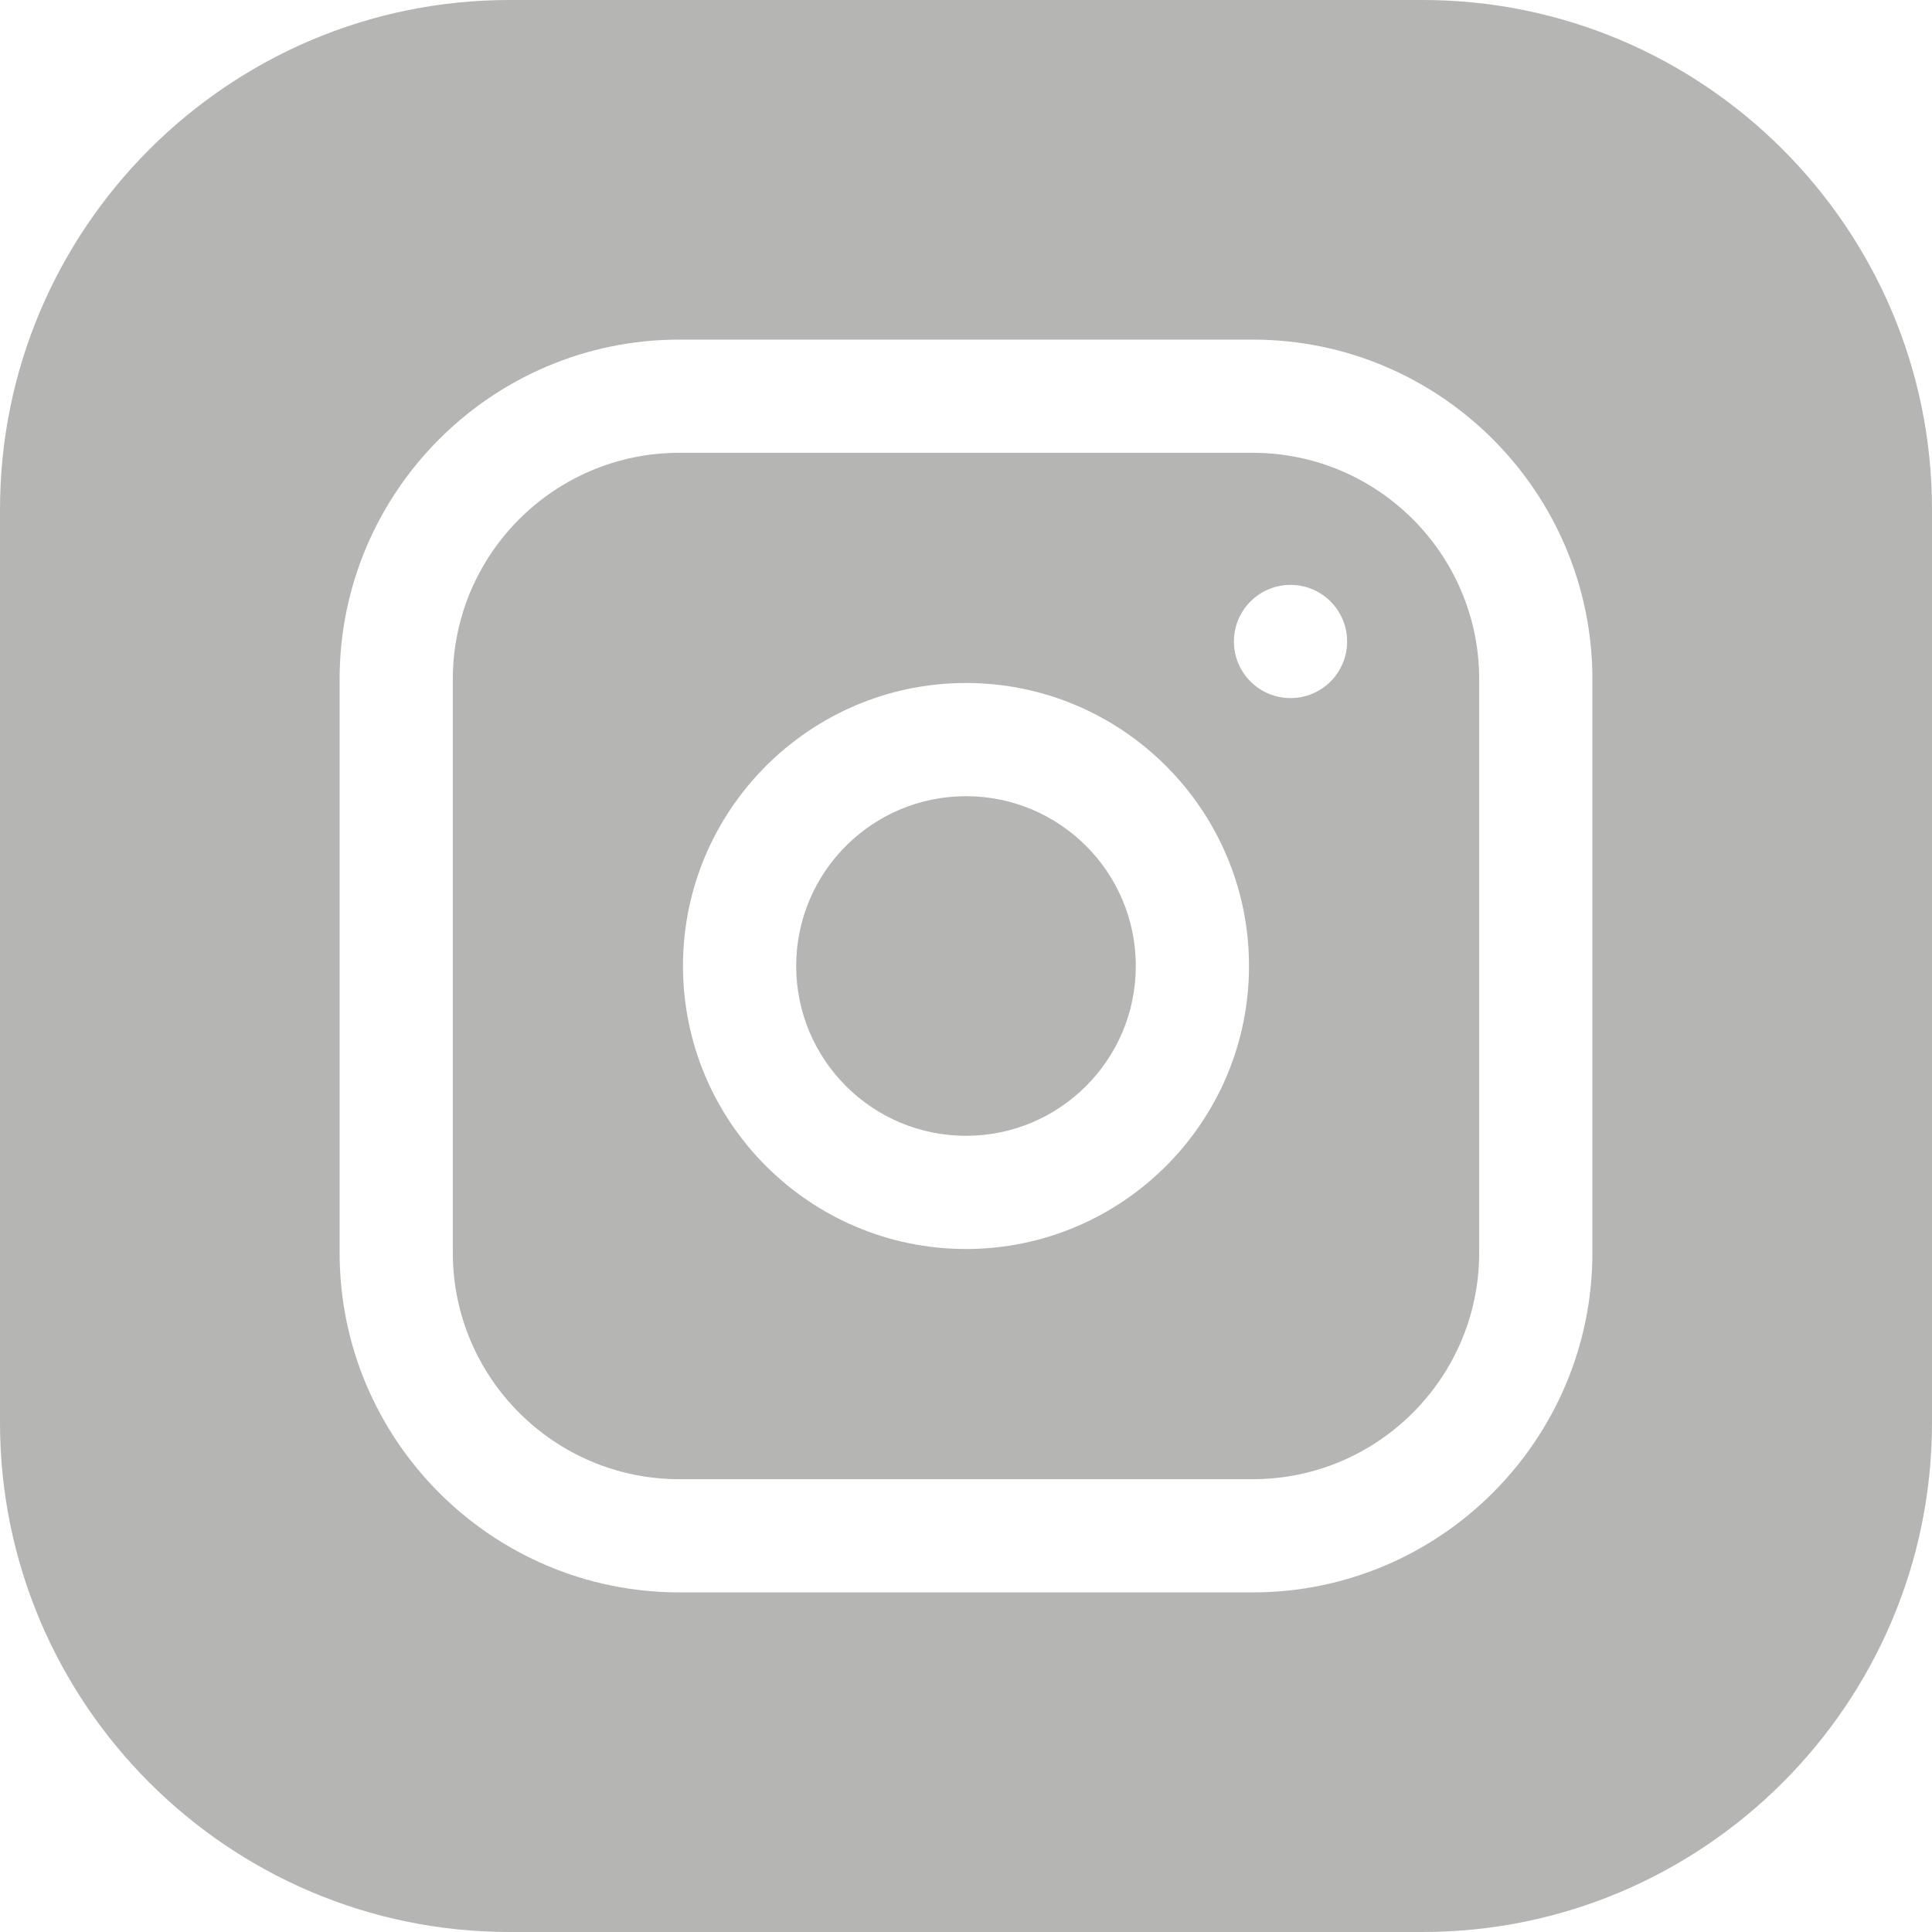
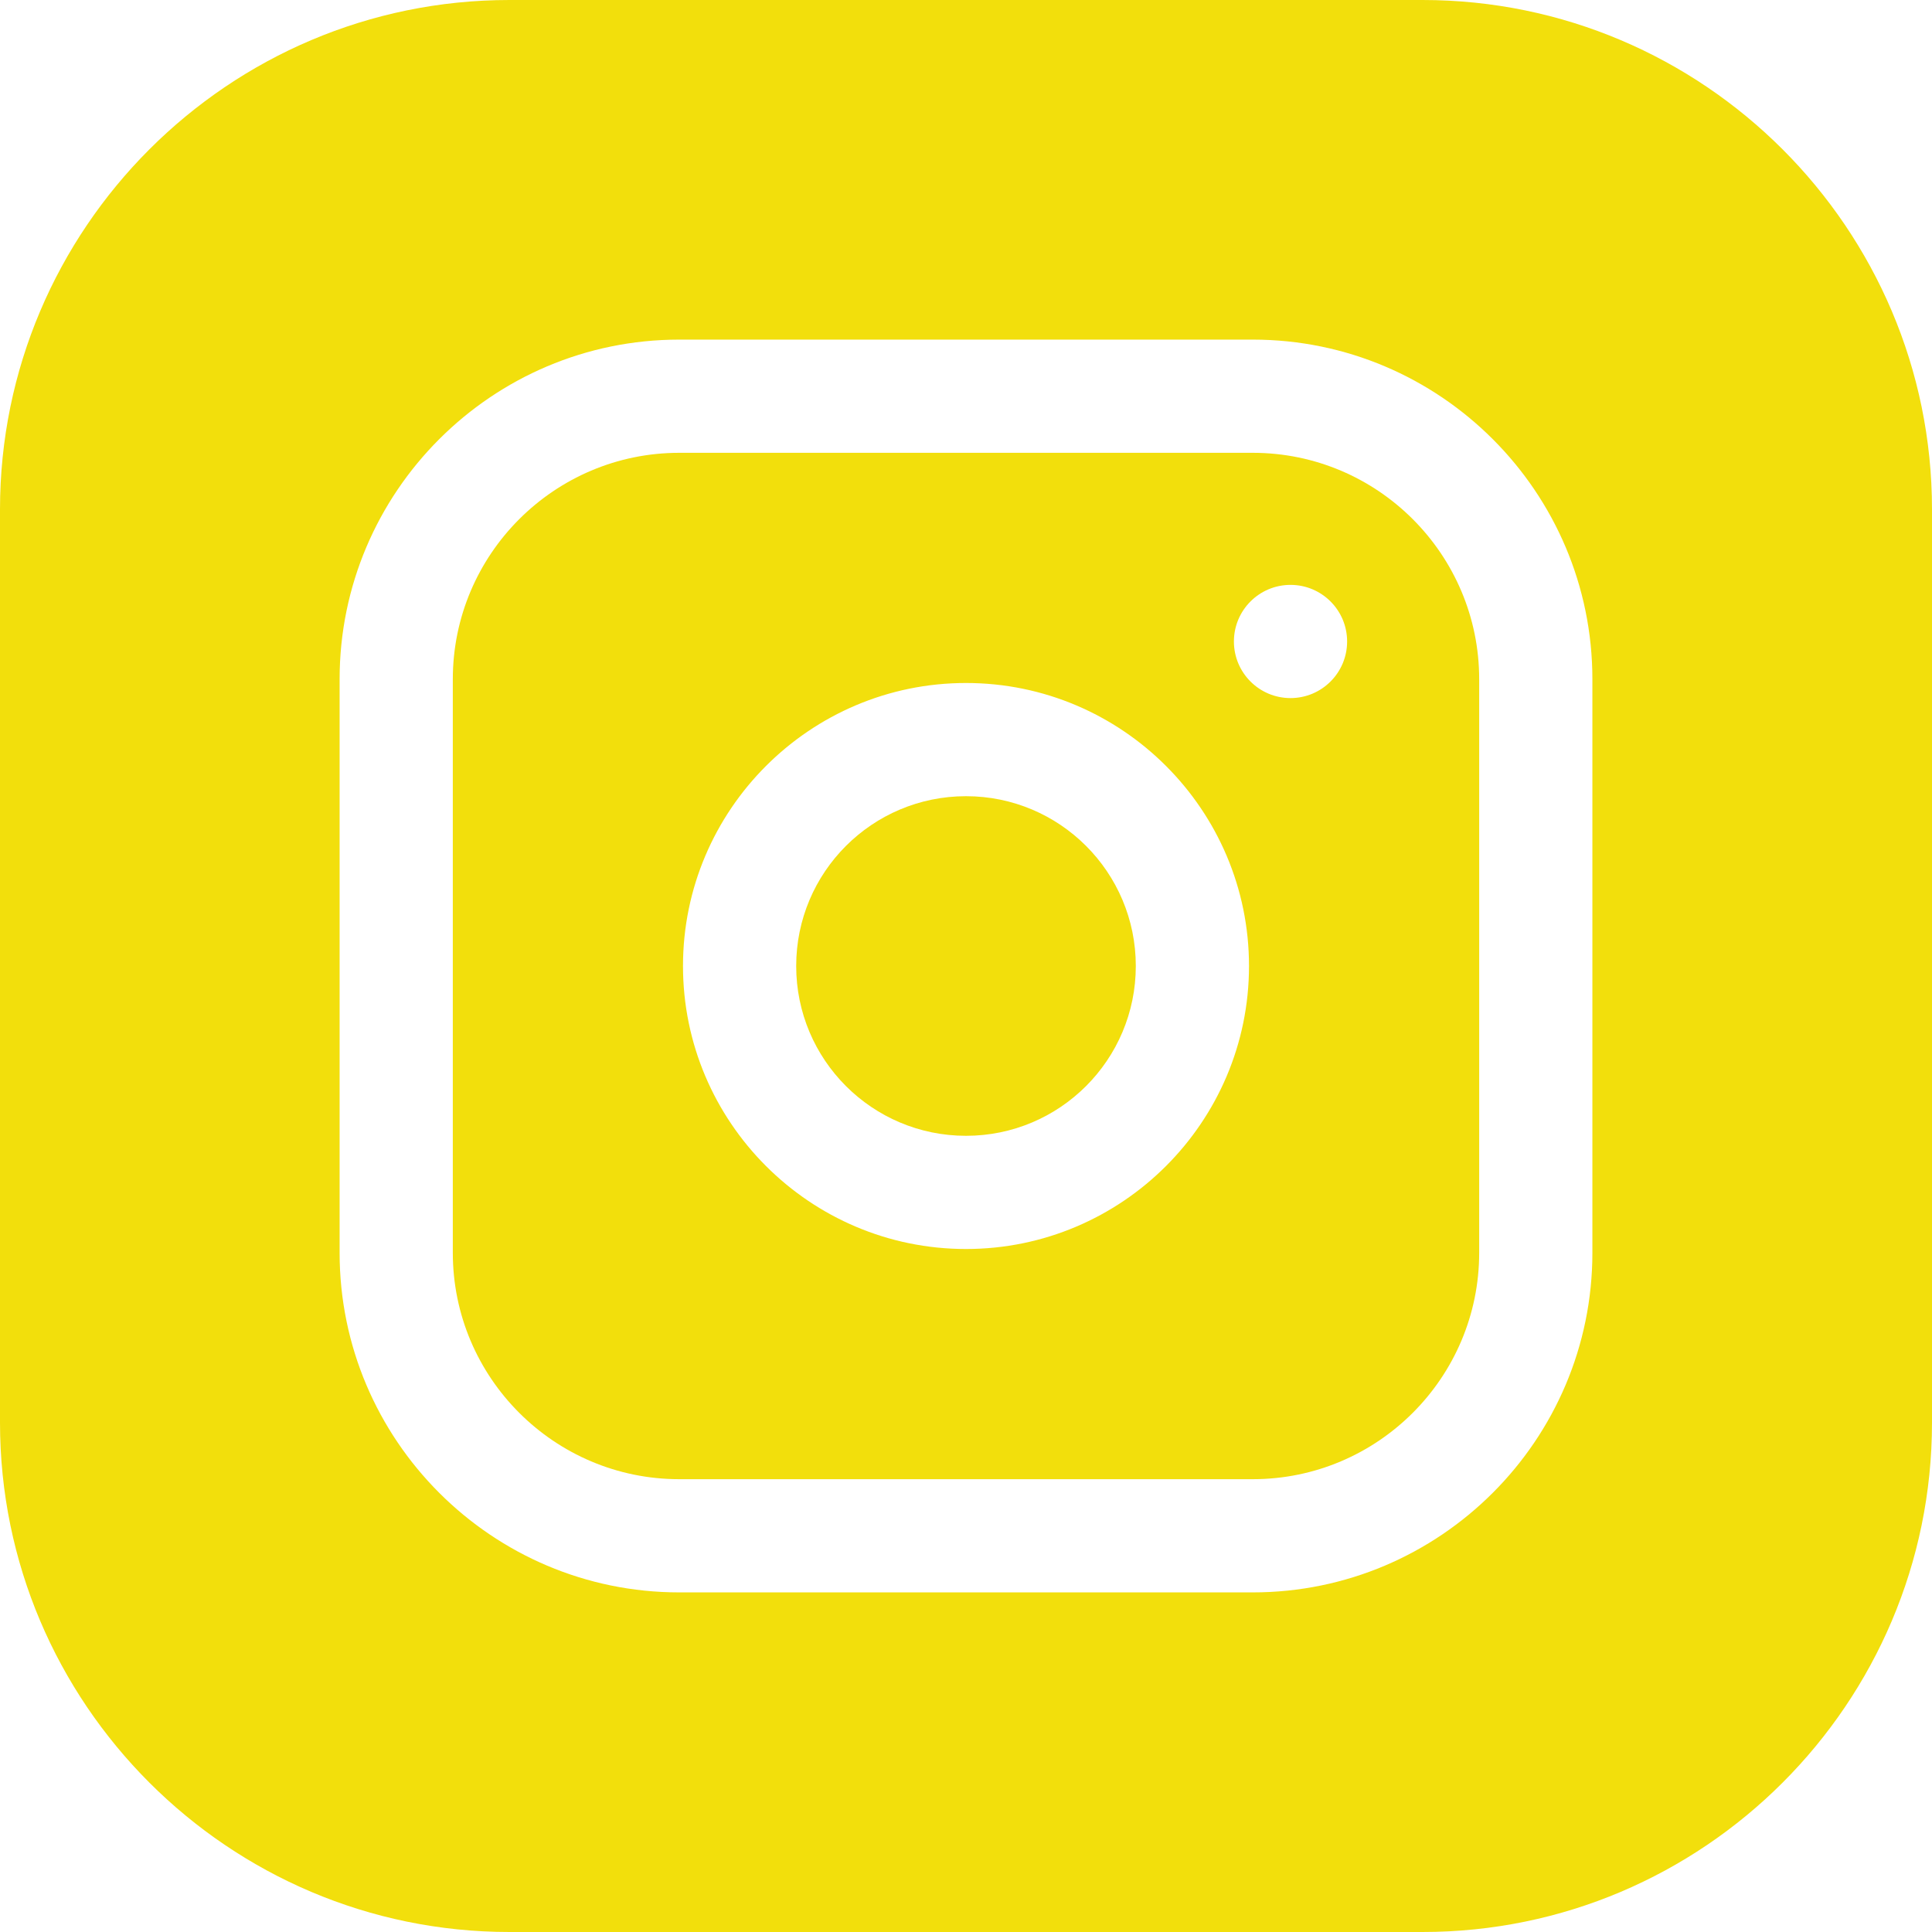
<svg xmlns="http://www.w3.org/2000/svg" height="512pt" viewBox="0 0 512 512" width="512pt">
-   <path fill="#b5b5b4" d="m301 256c0 24.852-20.148 45-45 45s-45-20.148-45-45 20.148-45 45-45 45 20.148 45 45zm0 0" />
-   <path fill="#b5b5b4" d="m332 120h-152c-33.086 0-60 26.914-60 60v152c0 33.086 26.914 60 60 60h152c33.086 0 60-26.914 60-60v-152c0-33.086-26.914-60-60-60zm-76 211c-41.355 0-75-33.645-75-75s33.645-75 75-75 75 33.645 75 75-33.645 75-75 75zm86-146c-8.285 0-15-6.715-15-15s6.715-15 15-15 15 6.715 15 15-6.715 15-15 15zm0 0" />
-   <path fill="#b5b5b4" d="m377 0h-242c-74.438 0-135 60.562-135 135v242c0 74.438 60.562 135 135 135h242c74.438 0 135-60.562 135-135v-242c0-74.438-60.562-135-135-135zm45 332c0 49.625-40.375 90-90 90h-152c-49.625 0-90-40.375-90-90v-152c0-49.625 40.375-90 90-90h152c49.625 0 90 40.375 90 90zm0 0" />
+   <path fill="#f2df0c" d="m301 256c0 24.852-20.148 45-45 45s-45-20.148-45-45 20.148-45 45-45 45 20.148 45 45zm0 0" />
+   <path fill="#f2df0c" d="m332 120h-152c-33.086 0-60 26.914-60 60v152c0 33.086 26.914 60 60 60h152c33.086 0 60-26.914 60-60v-152c0-33.086-26.914-60-60-60zm-76 211c-41.355 0-75-33.645-75-75s33.645-75 75-75 75 33.645 75 75-33.645 75-75 75zm86-146c-8.285 0-15-6.715-15-15s6.715-15 15-15 15 6.715 15 15-6.715 15-15 15zm0 0" />
+   <path fill="#f2df0c" d="m377 0h-242c-74.438 0-135 60.562-135 135v242c0 74.438 60.562 135 135 135h242c74.438 0 135-60.562 135-135v-242c0-74.438-60.562-135-135-135zm45 332c0 49.625-40.375 90-90 90h-152c-49.625 0-90-40.375-90-90v-152c0-49.625 40.375-90 90-90h152c49.625 0 90 40.375 90 90zm0 0" />
</svg>
